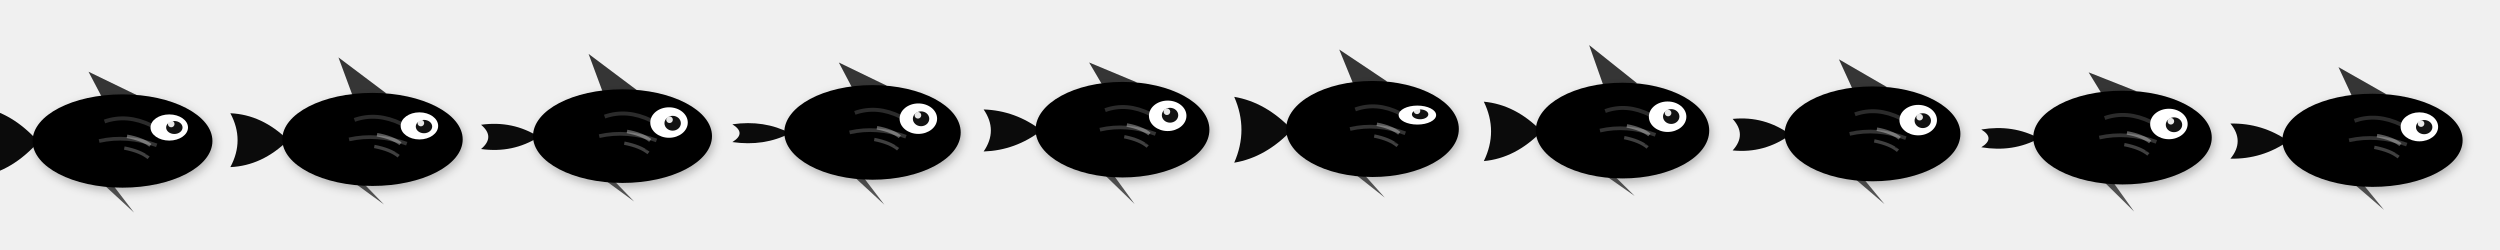
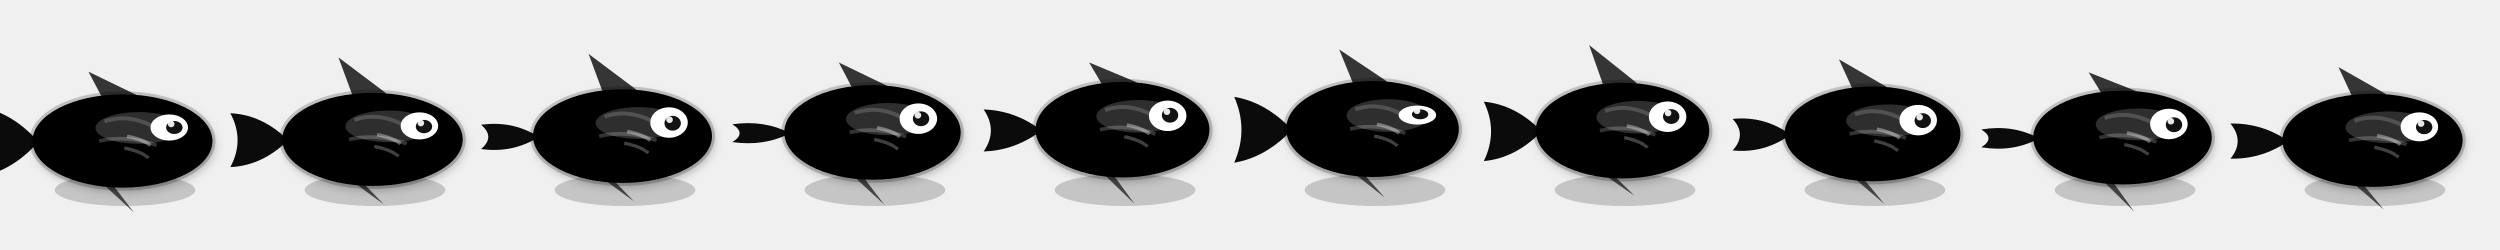
<svg xmlns="http://www.w3.org/2000/svg" width="640" height="64" viewBox="0 0 640 64" fill="none">
  <defs>
    <filter id="creature_aquatic-soft-shadow" x="-40%" y="-40%" width="180%" height="180%">
      <feGaussianBlur in="SourceAlpha" stdDeviation="1.2" />
      <feOffset dx="0.5" dy="1" result="offsetblur" />
      <feComponentTransfer>
        <feFuncA type="linear" slope="0.26" />
      </feComponentTransfer>
      <feMerge>
        <feMergeNode />
        <feMergeNode in="SourceGraphic" />
      </feMerge>
    </filter>
  </defs>
  <g transform="translate(0 0)">
    <rect x="0" y="0" width="64" height="64" fill="none" />
+     <ellipse cx="32" cy="48.64" rx="18" ry="4.1" fill="rgba(0,0,0,0.18)" />
    <path d="       M 9.84 36.3       Q 3.18 28.81         -4.96 27.43       Q -1.26 36.3         -4.96 45.17       Q 3.18 43.78         9.84 36.3       Z     " fill="currentColor" opacity="0.95" />
    <path d="       M 26.76 26.16       L 22.66 18.36       L 34.96 24.32       Z     " fill="currentColor" opacity="0.78" />
    <path d="       M 25.76 46.53       L 34.32 54.43       L 28.27 46.53       Z     " fill="currentColor" opacity="0.65" />
    <ellipse cx="31.36" cy="36.1" rx="23.02" ry="11.94" fill="currentColor" filter="url(#creature_aquatic-soft-shadow)" />
+     <ellipse cx="35.5" cy="32.76" rx="11.05" ry="4.06" fill="rgba(255,255,255,0.18)" />
+     <ellipse cx="31.36" cy="36.1" rx="23.27" ry="12.19" fill="none" stroke="rgba(0,0,0,0.18)" stroke-width="1.1" />
    <path d="M 26.76 31.1 Q 32.51 29.1 38.73 32.1" stroke="white" stroke-width="1" opacity="0.17" fill="none" />
    <path d="M 25.37 36.1 Q 32.51 34.5 40.11 37.2" stroke="white" stroke-width="0.95" opacity="0.2" fill="none" />
    <path d="M 32.51 34.9 Q 36.43 35.6 38.5 37.2" stroke="white" stroke-width="0.9" opacity="0.35" fill="none" />
    <path d="M 31.82 37.9 Q 35.96 38.7 38.04 40.4" stroke="white" stroke-width="0.85" opacity="0.25" fill="none" />
    <path d="       M 37.35 39.2       Q 41.26 40.87         45.17 38.48     " stroke="rgba(0,0,0,0.35)" stroke-width="0.8" fill="none" />
    <ellipse cx="43.33" cy="32.64" rx="4.8" ry="3.35" fill="white" />
    <ellipse cx="44.63" cy="32.64" rx="2.1" ry="1.66" fill="#121212" />
    <circle cx="43.83" cy="31.74" r="0.85" fill="white" opacity="0.9" />
  </g>
  <g transform="translate(64 0)">
    <rect x="0" y="0" width="64" height="64" fill="none" />
+     <ellipse cx="32" cy="48.64" rx="18" ry="4.1" fill="rgba(0,0,0,0.18)" />
    <path d="       M 9.77 35.89       Q 3.11 29.34         -5.03 28.99       Q -1.33 35.89         -5.03 42.78       Q 3.11 42.43         9.77 35.89       Z     " fill="currentColor" opacity="0.95" />
    <path d="       M 26.74 25.78       L 22.64 14.69       L 34.94 23.94       Z     " fill="currentColor" opacity="0.78" />
    <path d="       M 25.74 46.1       L 34.3 52.35       L 28.25 46.1       Z     " fill="currentColor" opacity="0.65" />
    <ellipse cx="31.36" cy="35.69" rx="23.09" ry="11.91" fill="currentColor" filter="url(#creature_aquatic-soft-shadow)" />
+     <ellipse cx="35.52" cy="32.35" rx="11.08" ry="4.05" fill="rgba(255,255,255,0.18)" />
+     <ellipse cx="31.36" cy="35.69" rx="23.34" ry="12.16" fill="none" stroke="rgba(0,0,0,0.18)" stroke-width="1.1" />
    <path d="M 26.74 30.69 Q 32.51 28.69 38.75 31.69" stroke="white" stroke-width="1" opacity="0.17" fill="none" />
    <path d="M 25.36 35.69 Q 32.51 34.09 40.13 36.79" stroke="white" stroke-width="0.95" opacity="0.2" fill="none" />
    <path d="M 32.51 34.49 Q 36.44 35.19 38.52 36.79" stroke="white" stroke-width="0.9" opacity="0.35" fill="none" />
    <path d="M 31.82 37.49 Q 35.98 38.29 38.06 39.99" stroke="white" stroke-width="0.85" opacity="0.25" fill="none" />
    <path d="       M 37.36 38.78       Q 41.29 40.45         45.21 38.07     " stroke="rgba(0,0,0,0.35)" stroke-width="0.8" fill="none" />
    <ellipse cx="43.37" cy="32.23" rx="4.8" ry="3.47" fill="white" />
    <ellipse cx="44.54" cy="32.4" rx="2.1" ry="1.71" fill="#121212" />
    <circle cx="43.74" cy="31.5" r="0.85" fill="white" opacity="0.9" />
  </g>
  <g transform="translate(128 0)">
    <rect x="0" y="0" width="64" height="64" fill="none" />
+     <ellipse cx="32" cy="48.64" rx="18" ry="4.1" fill="rgba(0,0,0,0.18)" />
    <path d="       M 9.95 35.05       Q 3.29 30.81         -4.85 31.94       Q -1.15 35.05         -4.85 38.15       Q 3.29 39.28         9.95 35.05       Z     " fill="currentColor" opacity="0.95" />
    <path d="       M 26.78 24.87       L 22.68 13.8       L 34.98 23.03       Z     " fill="currentColor" opacity="0.78" />
    <path d="       M 25.78 45.32       L 34.34 51.59       L 28.29 45.32       Z     " fill="currentColor" opacity="0.65" />
    <ellipse cx="31.36" cy="34.85" rx="22.91" ry="11.98" fill="currentColor" filter="url(#creature_aquatic-soft-shadow)" />
+     <ellipse cx="35.48" cy="31.49" rx="11" ry="4.07" fill="rgba(255,255,255,0.18)" />
+     <ellipse cx="31.36" cy="34.85" rx="23.16" ry="12.23" fill="none" stroke="rgba(0,0,0,0.18)" stroke-width="1.1" />
    <path d="M 26.78 29.85 Q 32.51 27.85 38.69 30.85" stroke="white" stroke-width="1" opacity="0.17" fill="none" />
    <path d="M 25.4 34.85 Q 32.51 33.25 40.07 35.95" stroke="white" stroke-width="0.95" opacity="0.2" fill="none" />
    <path d="M 32.51 33.65 Q 36.4 34.35 38.46 35.95" stroke="white" stroke-width="0.9" opacity="0.35" fill="none" />
    <path d="M 31.82 36.65 Q 35.94 37.45 38 39.15" stroke="white" stroke-width="0.85" opacity="0.25" fill="none" />
    <path d="       M 37.32 37.96       Q 41.21 39.64         45.11 37.24     " stroke="rgba(0,0,0,0.35)" stroke-width="0.8" fill="none" />
    <ellipse cx="43.27" cy="31.37" rx="4.8" ry="3.9" fill="white" />
    <ellipse cx="44.2" cy="31.55" rx="2.1" ry="1.9" fill="#121212" />
    <circle cx="43.4" cy="30.65" r="0.85" fill="white" opacity="0.9" />
  </g>
  <g transform="translate(192 0)">
    <rect x="0" y="0" width="64" height="64" fill="none" />
+     <ellipse cx="32" cy="48.64" rx="18" ry="4.1" fill="rgba(0,0,0,0.18)" />
    <path d="       M 10.28 34.1       Q 3.62 30.64         -4.52 31.82       Q -0.82 34.1         -4.52 36.37       Q 3.62 37.55         10.28 34.1       Z     " fill="currentColor" opacity="0.95" />
    <path d="       M 26.84 23.79       L 22.74 16       L 35.04 21.95       Z     " fill="currentColor" opacity="0.78" />
    <path d="       M 25.84 44.5       L 34.4 52.41       L 28.36 44.5       Z     " fill="currentColor" opacity="0.65" />
    <ellipse cx="31.36" cy="33.9" rx="22.58" ry="12.11" fill="currentColor" filter="url(#creature_aquatic-soft-shadow)" />
+     <ellipse cx="35.42" cy="30.5" rx="10.84" ry="4.12" fill="rgba(255,255,255,0.18)" />
+     <ellipse cx="31.36" cy="33.9" rx="22.83" ry="12.36" fill="none" stroke="rgba(0,0,0,0.18)" stroke-width="1.1" />
    <path d="M 26.84 28.9 Q 32.49 26.9 38.58 29.9" stroke="white" stroke-width="1" opacity="0.17" fill="none" />
    <path d="M 25.49 33.9 Q 32.49 32.3 39.94 35" stroke="white" stroke-width="0.95" opacity="0.2" fill="none" />
    <path d="M 32.49 32.7 Q 36.33 33.4 38.36 35" stroke="white" stroke-width="0.9" opacity="0.35" fill="none" />
    <path d="M 31.81 35.7 Q 35.88 36.5 37.91 38.2" stroke="white" stroke-width="0.85" opacity="0.25" fill="none" />
    <path d="       M 37.23 37.04       Q 41.07 38.74         44.91 36.32     " stroke="rgba(0,0,0,0.35)" stroke-width="0.8" fill="none" />
    <ellipse cx="43.1" cy="30.38" rx="4.8" ry="3.9" fill="white" />
    <ellipse cx="43.79" cy="30.41" rx="2.1" ry="1.9" fill="#121212" />
    <circle cx="42.99" cy="29.51" r="0.85" fill="white" opacity="0.9" />
  </g>
  <g transform="translate(256 0)">
    <rect x="0" y="0" width="64" height="64" fill="none" />
+     <ellipse cx="32" cy="48.64" rx="18" ry="4.1" fill="rgba(0,0,0,0.18)" />
    <path d="       M 10.61 33.4       Q 3.95 28.29         -4.19 28.02       Q -0.49 33.4         -4.19 38.78       Q 3.95 38.51         10.61 33.4       Z     " fill="currentColor" opacity="0.95" />
    <path d="       M 26.91 22.96       L 22.81 15.99       L 35.11 21.12       Z     " fill="currentColor" opacity="0.78" />
    <path d="       M 25.91 43.93       L 34.47 52.24       L 28.42 43.93       Z     " fill="currentColor" opacity="0.65" />
    <ellipse cx="31.36" cy="33.2" rx="22.25" ry="12.23" fill="currentColor" filter="url(#creature_aquatic-soft-shadow)" />
+     <ellipse cx="35.37" cy="29.77" rx="10.68" ry="4.16" fill="rgba(255,255,255,0.18)" />
+     <ellipse cx="31.36" cy="33.2" rx="22.5" ry="12.48" fill="none" stroke="rgba(0,0,0,0.18)" stroke-width="1.1" />
    <path d="M 26.91 28.2 Q 32.47 26.2 38.48 29.2" stroke="white" stroke-width="1" opacity="0.17" fill="none" />
    <path d="M 25.57 33.2 Q 32.47 31.6 39.82 34.3" stroke="white" stroke-width="0.95" opacity="0.2" fill="none" />
    <path d="M 32.47 32 Q 36.26 32.7 38.26 34.3" stroke="white" stroke-width="0.9" opacity="0.35" fill="none" />
    <path d="M 31.81 35 Q 35.81 35.8 37.81 37.5" stroke="white" stroke-width="0.85" opacity="0.25" fill="none" />
    <path d="       M 37.15 36.38       Q 40.93 38.09         44.71 35.65     " stroke="rgba(0,0,0,0.35)" stroke-width="0.8" fill="none" />
    <ellipse cx="42.93" cy="29.65" rx="4.8" ry="3.9" fill="white" />
    <ellipse cx="43.53" cy="29.5" rx="2.1" ry="1.9" fill="#121212" />
    <circle cx="42.73" cy="28.6" r="0.85" fill="white" opacity="0.9" />
  </g>
  <g transform="translate(320 0)">
    <rect x="0" y="0" width="64" height="64" fill="none" />
+     <ellipse cx="32" cy="48.64" rx="18" ry="4.1" fill="rgba(0,0,0,0.18)" />
    <path d="       M 10.76 33.22       Q 4.1 26.17         -4.04 24.79       Q -0.34 33.22         -4.04 41.65       Q 4.1 40.28         10.76 33.22       Z     " fill="currentColor" opacity="0.95" />
    <path d="       M 26.94 22.73       L 22.84 12.67       L 35.14 20.89       Z     " fill="currentColor" opacity="0.78" />
    <path d="       M 25.94 43.82       L 34.5 50.59       L 28.45 43.82       Z     " fill="currentColor" opacity="0.65" />
    <ellipse cx="31.36" cy="33.02" rx="22.1" ry="12.29" fill="currentColor" filter="url(#creature_aquatic-soft-shadow)" />
+     <ellipse cx="35.34" cy="29.58" rx="10.61" ry="4.18" fill="rgba(255,255,255,0.18)" />
+     <ellipse cx="31.36" cy="33.02" rx="22.35" ry="12.54" fill="none" stroke="rgba(0,0,0,0.18)" stroke-width="1.1" />
    <path d="M 26.94 28.02 Q 32.47 26.02 38.43 29.02" stroke="white" stroke-width="1" opacity="0.17" fill="none" />
    <path d="M 25.61 33.02 Q 32.47 31.42 39.76 34.12" stroke="white" stroke-width="0.95" opacity="0.2" fill="none" />
    <path d="M 32.47 31.82 Q 36.22 32.52 38.21 34.12" stroke="white" stroke-width="0.9" opacity="0.35" fill="none" />
    <path d="M 31.8 34.82 Q 35.78 35.62 37.77 37.32" stroke="white" stroke-width="0.85" opacity="0.25" fill="none" />
    <path d="       M 37.11 36.22       Q 40.86 37.94         44.62 35.48     " stroke="rgba(0,0,0,0.35)" stroke-width="0.8" fill="none" />
    <ellipse cx="42.85" cy="29.46" rx="4.8" ry="2.43" fill="white" />
    <ellipse cx="43.55" cy="29.27" rx="2.1" ry="1.26" fill="#121212" />
    <circle cx="42.75" cy="28.37" r="0.85" fill="white" opacity="0.9" />
  </g>
  <g transform="translate(384 0)">
    <rect x="0" y="0" width="64" height="64" fill="none" />
+     <ellipse cx="32" cy="48.64" rx="18" ry="4.1" fill="rgba(0,0,0,0.18)" />
    <path d="       M 10.66 33.63       Q 4 26.78         -4.14 26.03       Q -0.44 33.63         -4.14 41.24       Q 4 40.49         10.66 33.63       Z     " fill="currentColor" opacity="0.95" />
    <path d="       M 26.92 23.18       L 22.82 11.54       L 35.12 21.34       Z     " fill="currentColor" opacity="0.78" />
    <path d="       M 25.92 44.19       L 34.48 50.17       L 28.43 44.19       Z     " fill="currentColor" opacity="0.65" />
    <ellipse cx="31.36" cy="33.43" rx="22.2" ry="12.25" fill="currentColor" filter="url(#creature_aquatic-soft-shadow)" />
+     <ellipse cx="35.36" cy="30" rx="10.66" ry="4.17" fill="rgba(255,255,255,0.18)" />
+     <ellipse cx="31.36" cy="33.43" rx="22.45" ry="12.5" fill="none" stroke="rgba(0,0,0,0.18)" stroke-width="1.1" />
    <path d="M 26.92 28.43 Q 32.47 26.43 38.46 29.43" stroke="white" stroke-width="1" opacity="0.17" fill="none" />
    <path d="M 25.59 33.43 Q 32.47 31.83 39.8 34.53" stroke="white" stroke-width="0.95" opacity="0.2" fill="none" />
    <path d="M 32.47 32.23 Q 36.24 32.93 38.24 34.53" stroke="white" stroke-width="0.9" opacity="0.35" fill="none" />
    <path d="M 31.8 35.23 Q 35.8 36.03 37.8 37.73" stroke="white" stroke-width="0.85" opacity="0.25" fill="none" />
    <path d="       M 37.13 36.62       Q 40.91 38.34         44.68 35.88     " stroke="rgba(0,0,0,0.35)" stroke-width="0.8" fill="none" />
    <ellipse cx="42.91" cy="29.88" rx="4.8" ry="3.9" fill="white" />
    <ellipse cx="43.83" cy="29.83" rx="2.1" ry="1.9" fill="#121212" />
    <circle cx="43.03" cy="28.93" r="0.85" fill="white" opacity="0.9" />
  </g>
  <g transform="translate(448 0)">
    <rect x="0" y="0" width="64" height="64" fill="none" />
+     <ellipse cx="32" cy="48.64" rx="18" ry="4.1" fill="rgba(0,0,0,0.18)" />
    <path d="       M 10.36 34.47       Q 3.7 29.62         -4.44 30.44       Q -0.74 34.47         -4.44 38.51       Q 3.7 39.33         10.36 34.47       Z     " fill="currentColor" opacity="0.95" />
    <path d="       M 26.86 24.14       L 22.76 15.18       L 35.06 22.3       Z     " fill="currentColor" opacity="0.78" />
    <path d="       M 25.86 44.91       L 34.42 52.24       L 28.37 44.91       Z     " fill="currentColor" opacity="0.65" />
    <ellipse cx="31.36" cy="34.27" rx="22.5" ry="12.14" fill="currentColor" filter="url(#creature_aquatic-soft-shadow)" />
+     <ellipse cx="35.41" cy="30.88" rx="10.8" ry="4.13" fill="rgba(255,255,255,0.18)" />
+     <ellipse cx="31.36" cy="34.27" rx="22.75" ry="12.39" fill="none" stroke="rgba(0,0,0,0.18)" stroke-width="1.1" />
    <path d="M 26.86 29.27 Q 32.48 27.27 38.56 30.27" stroke="white" stroke-width="1" opacity="0.17" fill="none" />
    <path d="M 25.51 34.27 Q 32.48 32.67 39.91 35.37" stroke="white" stroke-width="0.95" opacity="0.2" fill="none" />
    <path d="M 32.48 33.07 Q 36.31 33.77 38.33 35.37" stroke="white" stroke-width="0.9" opacity="0.35" fill="none" />
    <path d="M 31.81 36.07 Q 35.86 36.87 37.88 38.57" stroke="white" stroke-width="0.85" opacity="0.25" fill="none" />
    <path d="       M 37.21 37.43       Q 41.03 39.13         44.86 36.7     " stroke="rgba(0,0,0,0.35)" stroke-width="0.8" fill="none" />
    <ellipse cx="43.06" cy="30.75" rx="4.8" ry="3.9" fill="white" />
    <ellipse cx="44.23" cy="30.89" rx="2.1" ry="1.9" fill="#121212" />
    <circle cx="43.43" cy="29.99" r="0.85" fill="white" opacity="0.9" />
  </g>
  <g transform="translate(512 0)">
    <rect x="0" y="0" width="64" height="64" fill="none" />
+     <ellipse cx="32" cy="48.64" rx="18" ry="4.1" fill="rgba(0,0,0,0.18)" />
    <path d="       M 10.01 35.42       Q 3.35 31.8         -4.79 33.15       Q -1.09 35.42         -4.79 37.7       Q 3.35 39.05         10.01 35.42       Z     " fill="currentColor" opacity="0.95" />
    <path d="       M 26.79 25.22       L 22.69 18.52       L 34.99 23.38       Z     " fill="currentColor" opacity="0.78" />
    <path d="       M 25.79 45.73       L 34.35 54.18       L 28.3 45.73       Z     " fill="currentColor" opacity="0.65" />
    <ellipse cx="31.36" cy="35.22" rx="22.85" ry="12" fill="currentColor" filter="url(#creature_aquatic-soft-shadow)" />
+     <ellipse cx="35.47" cy="31.86" rx="10.97" ry="4.08" fill="rgba(255,255,255,0.18)" />
+     <ellipse cx="31.36" cy="35.22" rx="23.1" ry="12.25" fill="none" stroke="rgba(0,0,0,0.18)" stroke-width="1.1" />
    <path d="M 26.79 30.22 Q 32.5 28.22 38.67 31.22" stroke="white" stroke-width="1" opacity="0.17" fill="none" />
    <path d="M 25.42 35.22 Q 32.5 33.62 40.04 36.32" stroke="white" stroke-width="0.95" opacity="0.2" fill="none" />
    <path d="M 32.5 34.02 Q 36.39 34.72 38.44 36.32" stroke="white" stroke-width="0.9" opacity="0.35" fill="none" />
    <path d="M 31.82 37.02 Q 35.93 37.82 37.99 39.52" stroke="white" stroke-width="0.85" opacity="0.25" fill="none" />
    <path d="       M 37.3 38.35       Q 41.18 40.03         45.07 37.63     " stroke="rgba(0,0,0,0.35)" stroke-width="0.8" fill="none" />
    <ellipse cx="43.24" cy="31.74" rx="4.8" ry="3.9" fill="white" />
    <ellipse cx="44.54" cy="31.94" rx="2.1" ry="1.9" fill="#121212" />
    <circle cx="43.74" cy="31.04" r="0.85" fill="white" opacity="0.9" />
  </g>
  <g transform="translate(576 0)">
    <rect x="0" y="0" width="64" height="64" fill="none" />
+     <ellipse cx="32" cy="48.64" rx="18" ry="4.1" fill="rgba(0,0,0,0.18)" />
    <path d="       M 9.79 36.12       Q 3.13 31.46         -5.01 31.63       Q -1.31 36.12         -5.01 40.62       Q 3.13 40.79         9.79 36.12       Z     " fill="currentColor" opacity="0.95" />
    <path d="       M 26.75 26       L 22.65 17.18       L 34.95 24.16       Z     " fill="currentColor" opacity="0.78" />
    <path d="       M 25.75 46.34       L 34.31 53.73       L 28.26 46.34       Z     " fill="currentColor" opacity="0.65" />
    <ellipse cx="31.36" cy="35.92" rx="23.07" ry="11.92" fill="currentColor" filter="url(#creature_aquatic-soft-shadow)" />
+     <ellipse cx="35.51" cy="32.58" rx="11.07" ry="4.05" fill="rgba(255,255,255,0.18)" />
+     <ellipse cx="31.36" cy="35.92" rx="23.32" ry="12.17" fill="none" stroke="rgba(0,0,0,0.18)" stroke-width="1.1" />
    <path d="M 26.75 30.92 Q 32.51 28.92 38.74 31.92" stroke="white" stroke-width="1" opacity="0.17" fill="none" />
    <path d="M 25.36 35.92 Q 32.51 34.32 40.13 37.02" stroke="white" stroke-width="0.95" opacity="0.2" fill="none" />
    <path d="M 32.51 34.72 Q 36.44 35.42 38.51 37.02" stroke="white" stroke-width="0.9" opacity="0.35" fill="none" />
    <path d="M 31.82 37.72 Q 35.97 38.52 38.05 40.22" stroke="white" stroke-width="0.85" opacity="0.25" fill="none" />
    <path d="       M 37.36 39.02       Q 41.28 40.69         45.2 38.3     " stroke="rgba(0,0,0,0.35)" stroke-width="0.8" fill="none" />
    <ellipse cx="43.36" cy="32.47" rx="4.8" ry="3.71" fill="white" />
    <ellipse cx="44.59" cy="32.54" rx="2.1" ry="1.82" fill="#121212" />
    <circle cx="43.79" cy="31.64" r="0.85" fill="white" opacity="0.9" />
  </g>
</svg>
